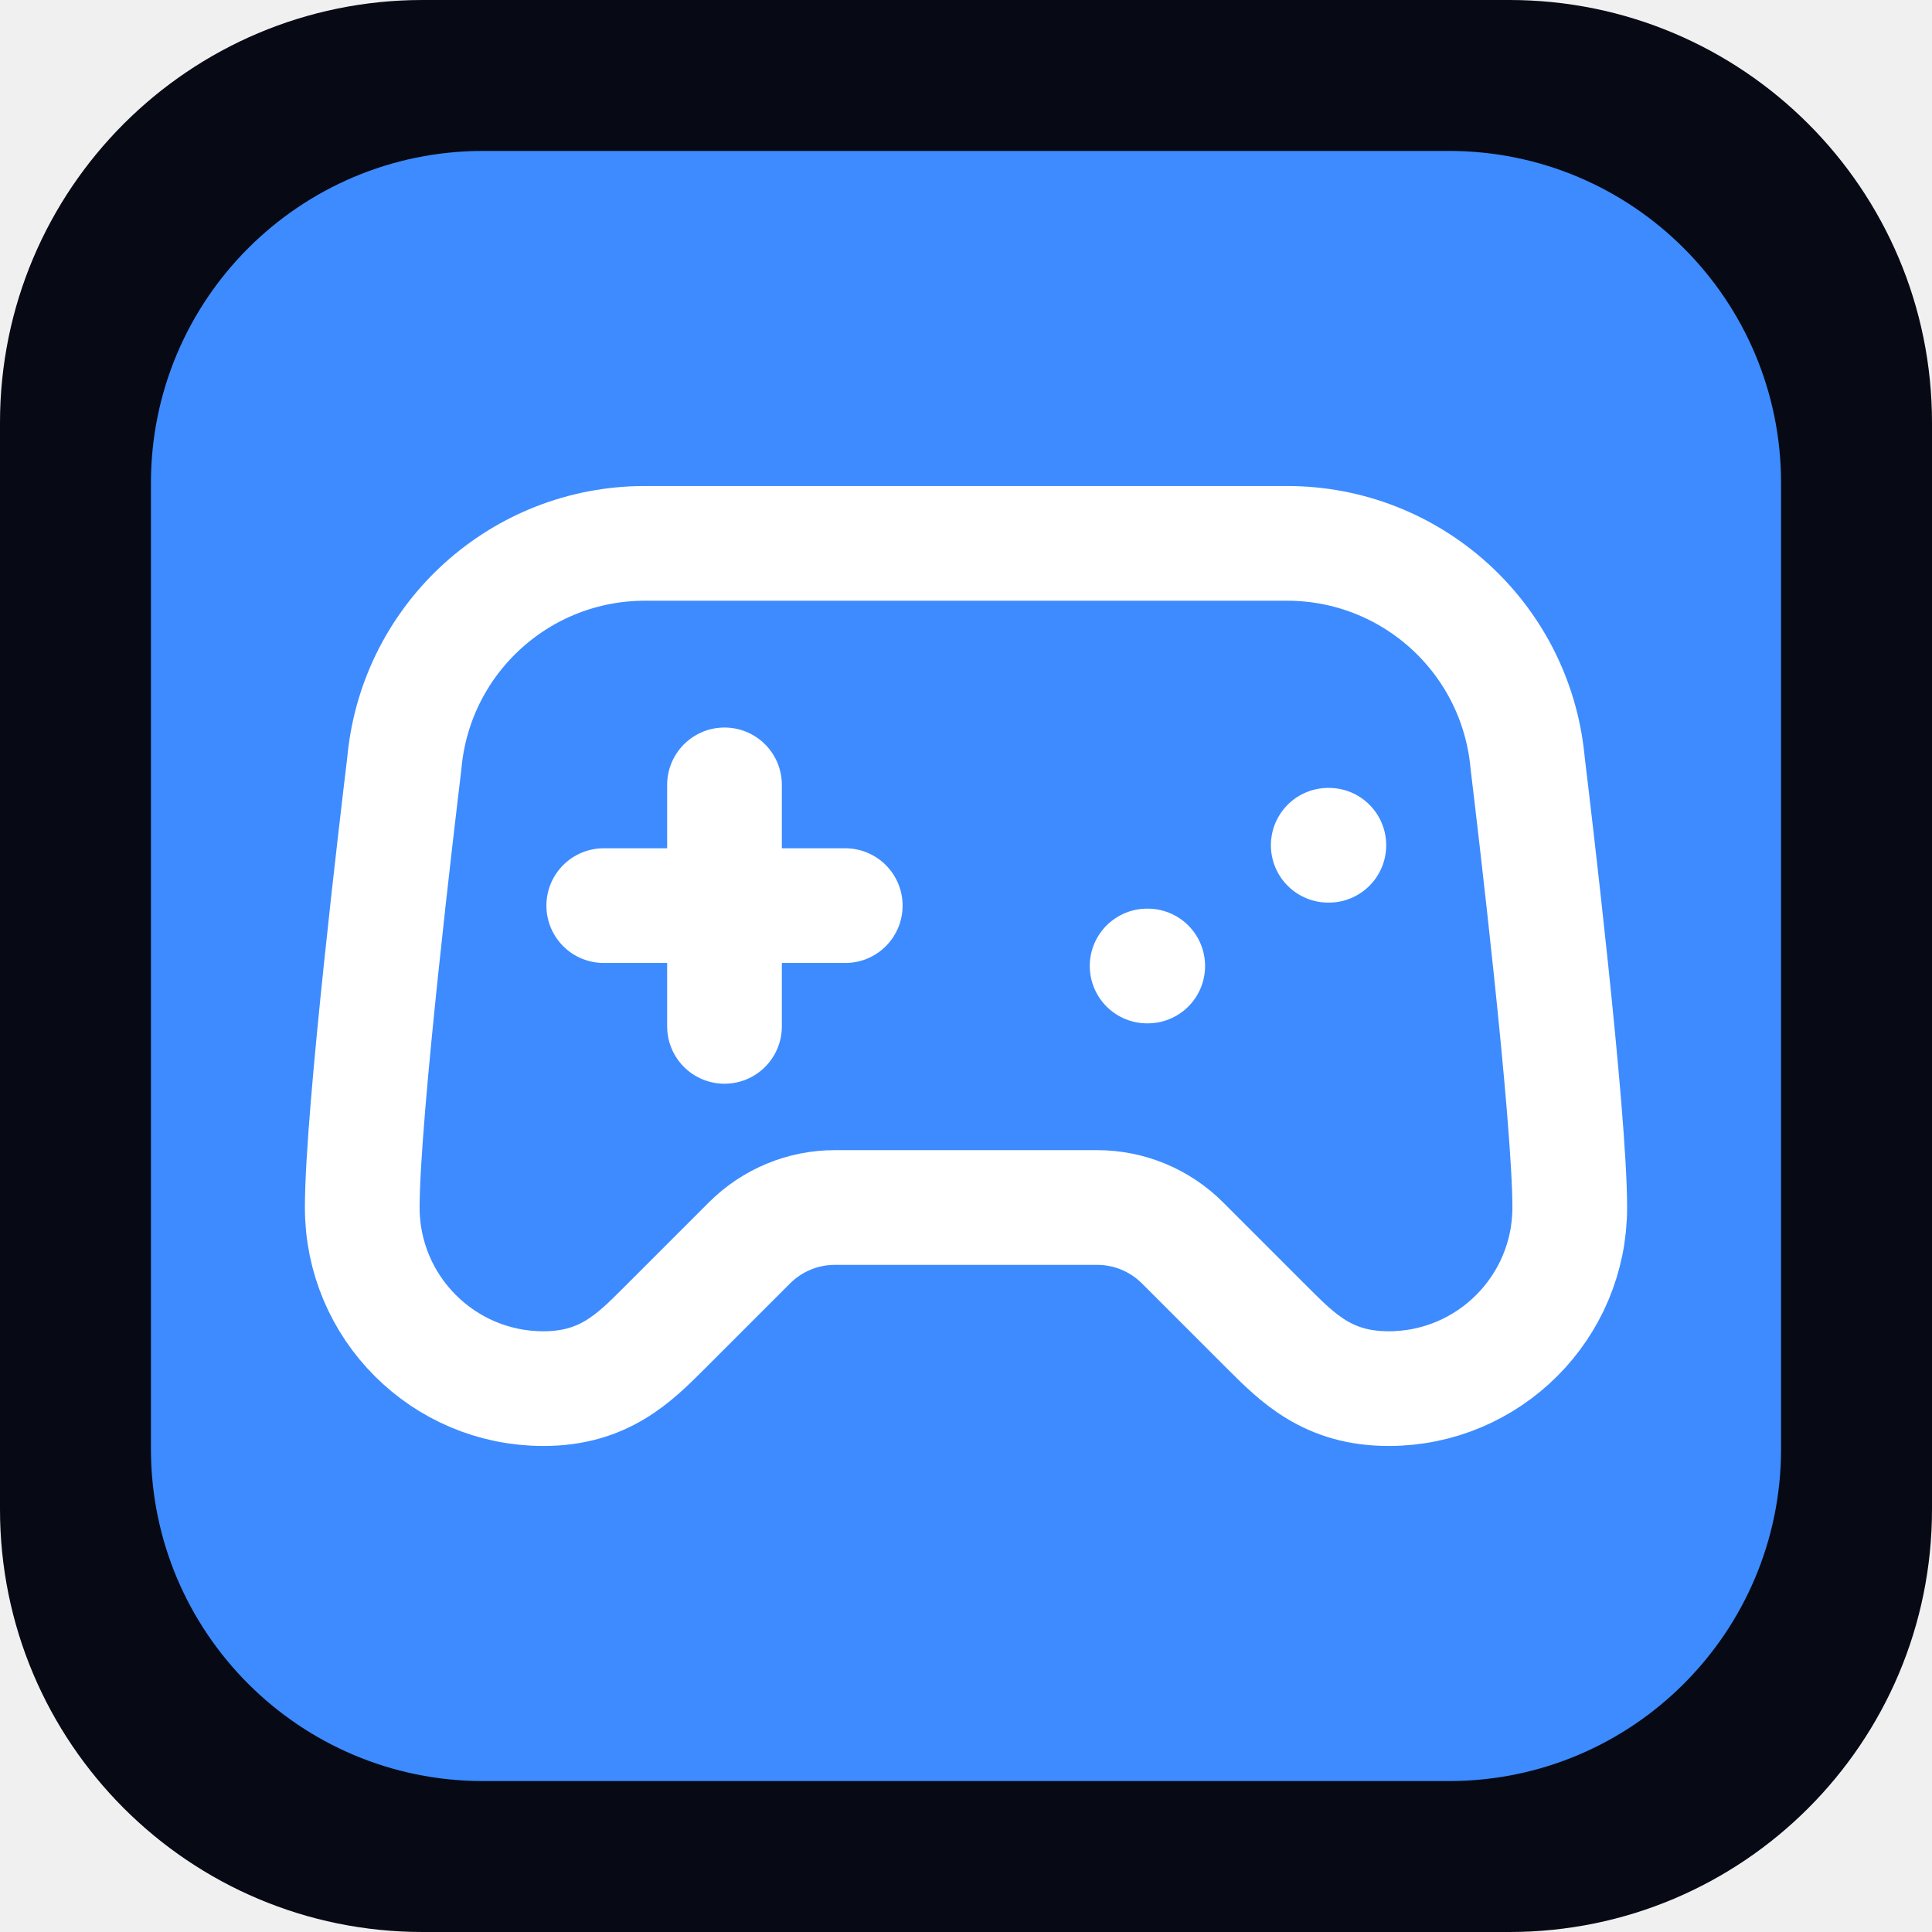
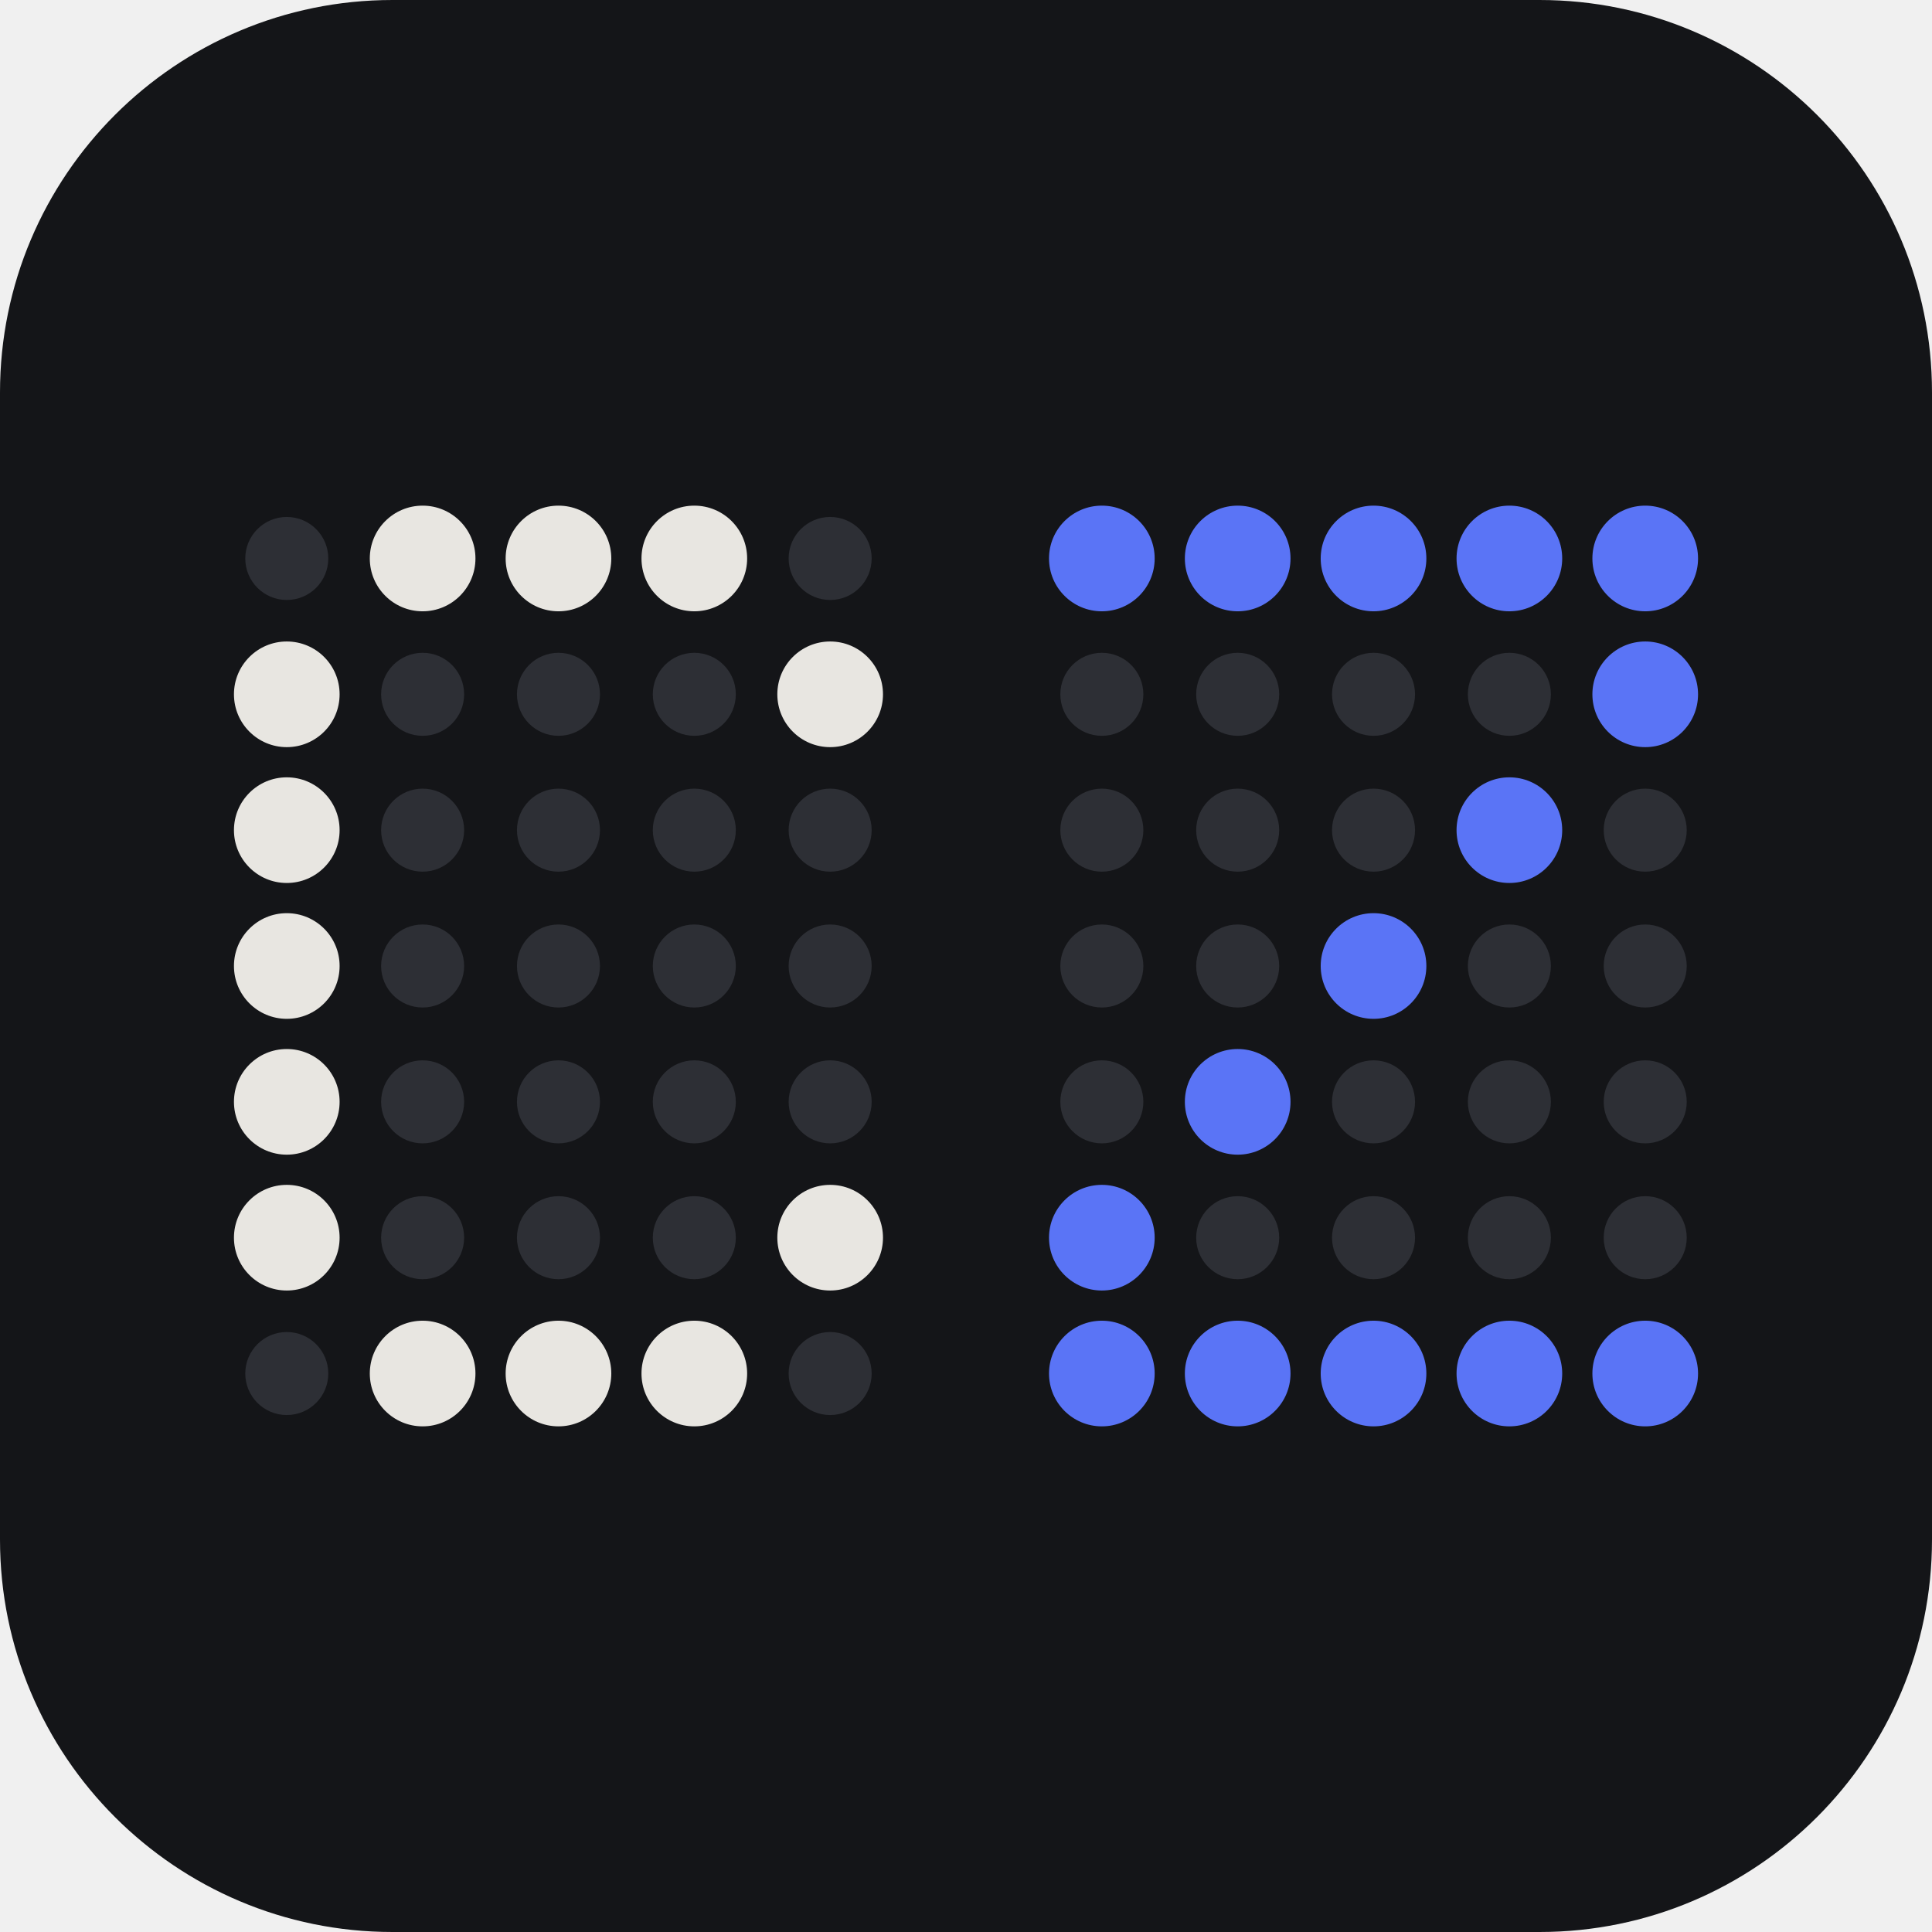
<svg xmlns="http://www.w3.org/2000/svg" viewBox="0 0 512 512">
-   <rect width="512" height="512" rx="112" fill="#070a14" />
-   <rect x="40" y="40" width="432" height="432" rx="88" fill="#3d8bff" />
-   <g fill="none" stroke="#ffffff" stroke-width="1.9" stroke-linecap="round" stroke-linejoin="round" transform="translate(64 64) scale(16)">
-     <path d="M6 11h4" />
-     <path d="M8 9v4" />
-     <path d="M15 12h.01" />
-     <path d="M18 10h.01" />
-     <path d="M17.32 5H6.68a4 4 0 0 0-3.978 3.59c-.006.052-.01.101-.017.152C2.604 9.416 2 14.456 2 16a3 3 0 0 0 3 3c1 0 1.5-.5 2-1l1.414-1.414A2 2 0 0 1 9.828 16h4.344a2 2 0 0 1 1.414.586L17 18c.5.5 1 1 2 1a3 3 0 0 0 3-3c0-1.545-.604-6.584-.685-7.258-.007-.05-.011-.1-.017-.151A4 4 0 0 0 17.32 5z" />
-   </g>
+   <rect width="512" height="512" rx="104" fill="#141518" />
+   <circle cx="76" cy="148" r="11" fill="#2d2f35" />
+   <circle cx="112" cy="148" r="14" fill="#e8e6e1" />
+   <circle cx="148" cy="148" r="14" fill="#e8e6e1" />
+   <circle cx="184" cy="148" r="14" fill="#e8e6e1" />
+   <circle cx="220" cy="148" r="11" fill="#2d2f35" />
+   <circle cx="292" cy="148" r="14" fill="#5a74f6" />
+   <circle cx="328" cy="148" r="14" fill="#5a74f6" />
+   <circle cx="364" cy="148" r="14" fill="#5a74f6" />
+   <circle cx="400" cy="148" r="14" fill="#5a74f6" />
+   <circle cx="436" cy="148" r="14" fill="#5a74f6" />
+   <circle cx="76" cy="184" r="14" fill="#e8e6e1" />
+   <circle cx="112" cy="184" r="11" fill="#2d2f35" />
+   <circle cx="148" cy="184" r="11" fill="#2d2f35" />
+   <circle cx="184" cy="184" r="11" fill="#2d2f35" />
+   <circle cx="220" cy="184" r="14" fill="#e8e6e1" />
+   <circle cx="292" cy="184" r="11" fill="#2d2f35" />
+   <circle cx="328" cy="184" r="11" fill="#2d2f35" />
+   <circle cx="364" cy="184" r="11" fill="#2d2f35" />
+   <circle cx="400" cy="184" r="11" fill="#2d2f35" />
+   <circle cx="436" cy="184" r="14" fill="#5a74f6" />
+   <circle cx="76" cy="220" r="14" fill="#e8e6e1" />
+   <circle cx="112" cy="220" r="11" fill="#2d2f35" />
+   <circle cx="148" cy="220" r="11" fill="#2d2f35" />
+   <circle cx="184" cy="220" r="11" fill="#2d2f35" />
+   <circle cx="220" cy="220" r="11" fill="#2d2f35" />
+   <circle cx="292" cy="220" r="11" fill="#2d2f35" />
+   <circle cx="328" cy="220" r="11" fill="#2d2f35" />
+   <circle cx="364" cy="220" r="11" fill="#2d2f35" />
+   <circle cx="400" cy="220" r="14" fill="#5a74f6" />
+   <circle cx="436" cy="220" r="11" fill="#2d2f35" />
+   <circle cx="76" cy="256" r="14" fill="#e8e6e1" />
+   <circle cx="112" cy="256" r="11" fill="#2d2f35" />
+   <circle cx="148" cy="256" r="11" fill="#2d2f35" />
+   <circle cx="184" cy="256" r="11" fill="#2d2f35" />
+   <circle cx="220" cy="256" r="11" fill="#2d2f35" />
+   <circle cx="292" cy="256" r="11" fill="#2d2f35" />
+   <circle cx="328" cy="256" r="11" fill="#2d2f35" />
+   <circle cx="364" cy="256" r="14" fill="#5a74f6" />
+   <circle cx="400" cy="256" r="11" fill="#2d2f35" />
+   <circle cx="436" cy="256" r="11" fill="#2d2f35" />
+   <circle cx="76" cy="292" r="14" fill="#e8e6e1" />
+   <circle cx="112" cy="292" r="11" fill="#2d2f35" />
+   <circle cx="148" cy="292" r="11" fill="#2d2f35" />
+   <circle cx="184" cy="292" r="11" fill="#2d2f35" />
+   <circle cx="220" cy="292" r="11" fill="#2d2f35" />
+   <circle cx="292" cy="292" r="11" fill="#2d2f35" />
+   <circle cx="328" cy="292" r="14" fill="#5a74f6" />
+   <circle cx="364" cy="292" r="11" fill="#2d2f35" />
+   <circle cx="400" cy="292" r="11" fill="#2d2f35" />
+   <circle cx="436" cy="292" r="11" fill="#2d2f35" />
+   <circle cx="76" cy="328" r="14" fill="#e8e6e1" />
+   <circle cx="112" cy="328" r="11" fill="#2d2f35" />
+   <circle cx="148" cy="328" r="11" fill="#2d2f35" />
+   <circle cx="184" cy="328" r="11" fill="#2d2f35" />
+   <circle cx="220" cy="328" r="14" fill="#e8e6e1" />
+   <circle cx="292" cy="328" r="14" fill="#5a74f6" />
+   <circle cx="328" cy="328" r="11" fill="#2d2f35" />
+   <circle cx="364" cy="328" r="11" fill="#2d2f35" />
+   <circle cx="400" cy="328" r="11" fill="#2d2f35" />
+   <circle cx="436" cy="328" r="11" fill="#2d2f35" />
+   <circle cx="76" cy="364" r="11" fill="#2d2f35" />
+   <circle cx="112" cy="364" r="14" fill="#e8e6e1" />
+   <circle cx="148" cy="364" r="14" fill="#e8e6e1" />
+   <circle cx="184" cy="364" r="14" fill="#e8e6e1" />
+   <circle cx="220" cy="364" r="11" fill="#2d2f35" />
+   <circle cx="292" cy="364" r="14" fill="#5a74f6" />
+   <circle cx="328" cy="364" r="14" fill="#5a74f6" />
+   <circle cx="364" cy="364" r="14" fill="#5a74f6" />
+   <circle cx="400" cy="364" r="14" fill="#5a74f6" />
+   <circle cx="436" cy="364" r="14" fill="#5a74f6" />
</svg>
